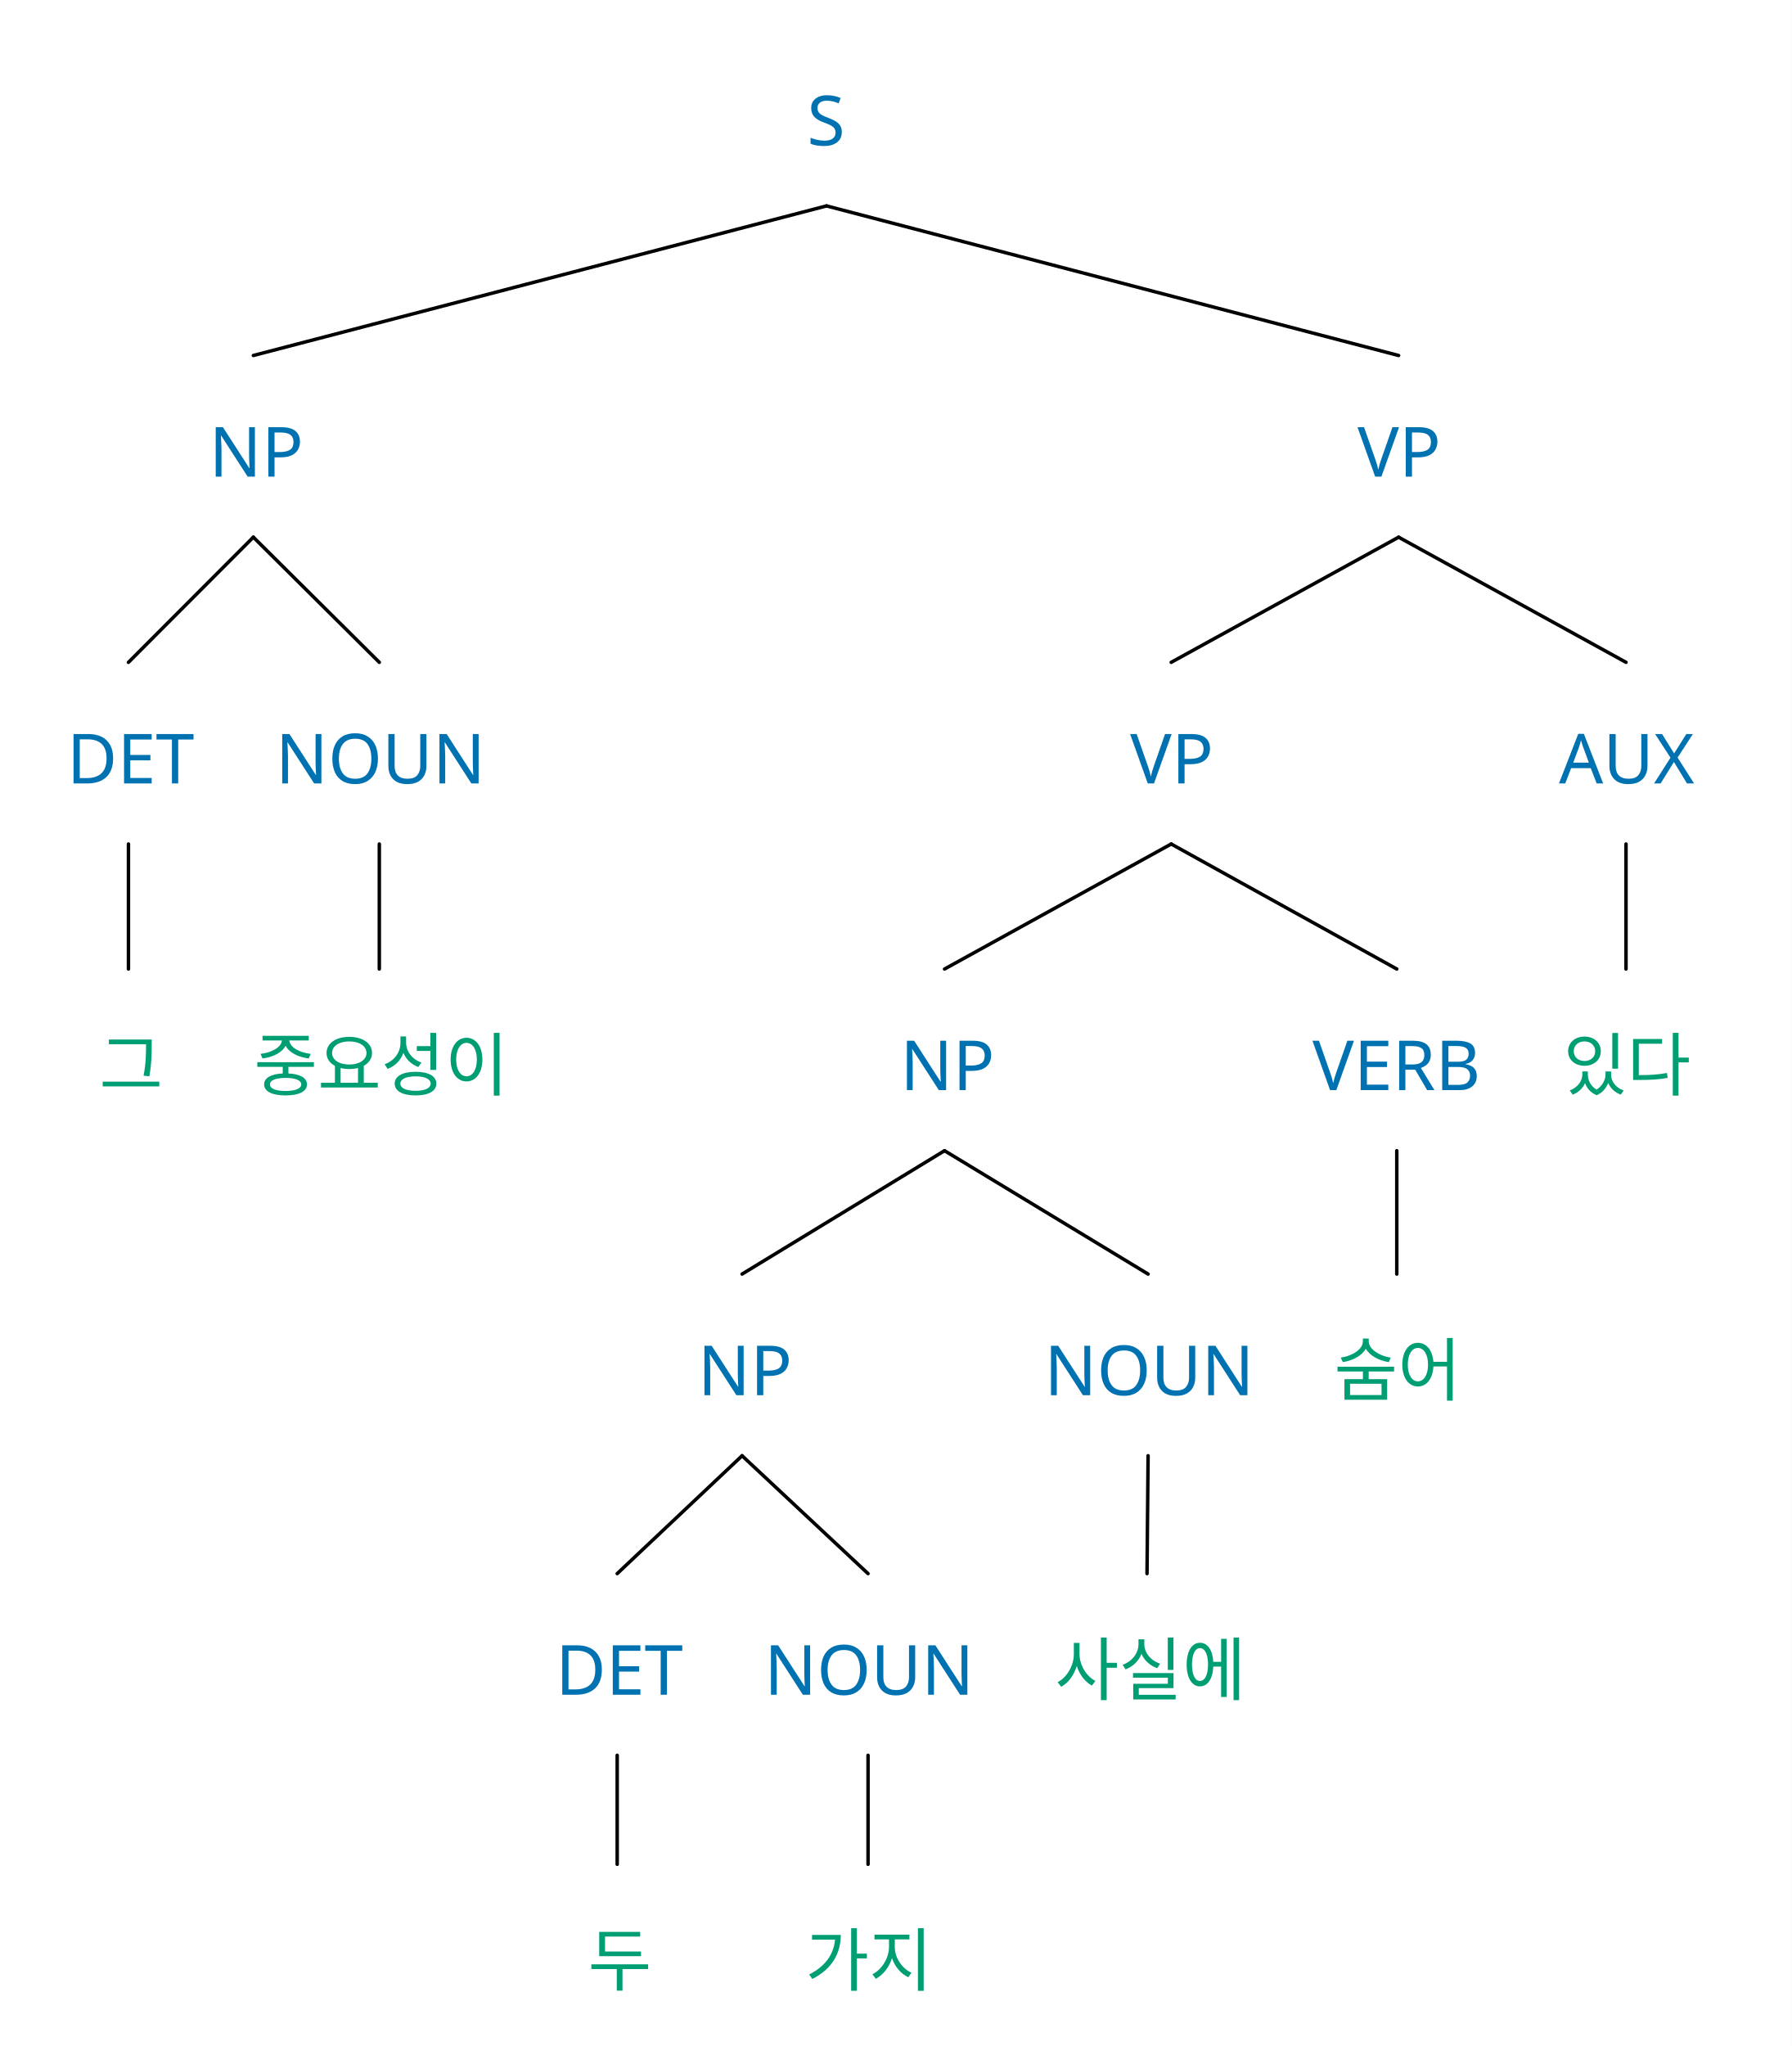
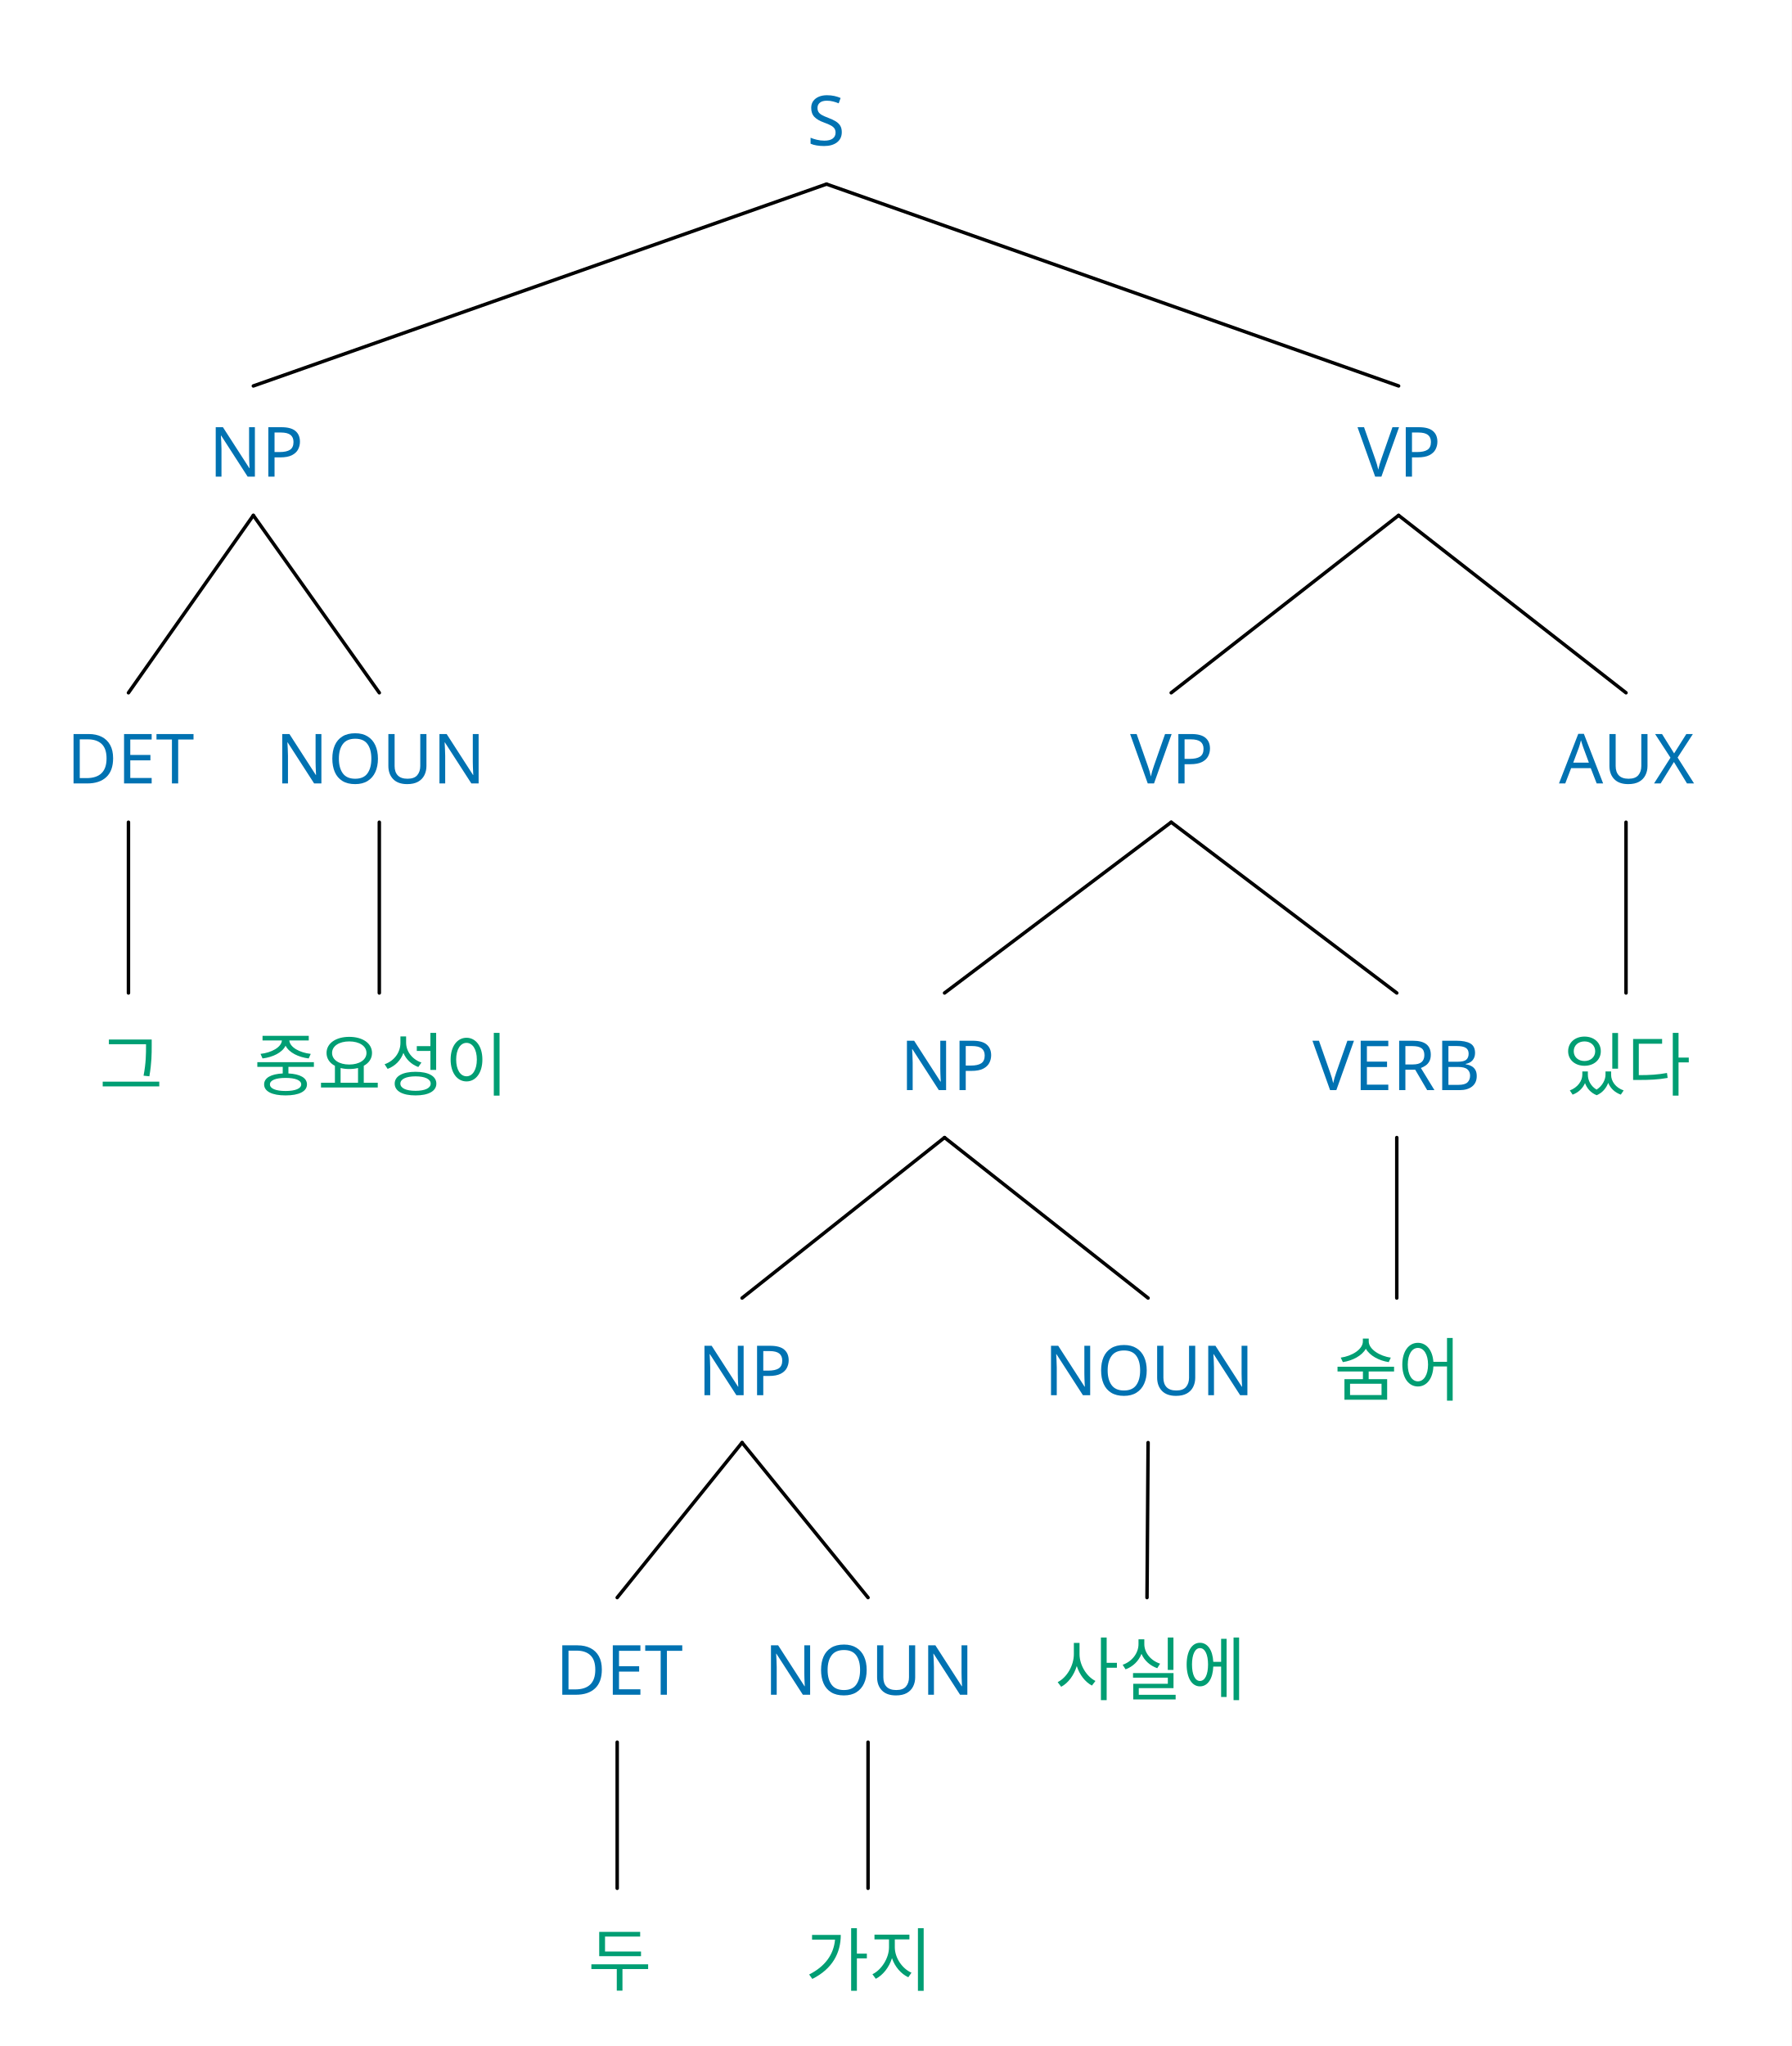
<svg xmlns="http://www.w3.org/2000/svg" width="828.5" height="945.952" viewBox="-15.2, 0, 828.5, 945.952" version="1.1">
  <defs>
    <marker id="arrow" markerUnits="userSpaceOnUse" viewBox="0 0 10 10" refX="10" refY="5" markerWidth="15.2" markerHeight="15.2" orient="auto">
      <path d="M 0 0 L 10 5 L 0 10" fill="#CC79A7" />
    </marker>
    <marker id="arrowStart" markerUnits="userSpaceOnUse" viewBox="0 0 10 10" refX="0" refY="5" markerWidth="15.2" markerHeight="15.2" orient="auto">
      <path d="M 10 0 L 0 5 L 10 10" fill="#CC79A7" />
    </marker>
    <marker id="arrowBackward" markerUnits="userSpaceOnUse" viewBox="0 0 10 10" refX="5" refY="5" markerWidth="15.2" markerHeight="15.2" orient="auto">
      <path d="M 0 0 L 10 5 L 0 10 z" fill="#CC79A7" />
    </marker>
    <marker id="arrowForward" markerUnits="userSpaceOnUse" viewBox="0 0 10 10" refX="5" refY="5" markerWidth="15.2" markerHeight="15.2" orient="auto">
      <path d="M 10 0 L 0 5 L 10 10 z" fill="#CC79A7" />
    </marker>
    <marker id="arrowBothways" markerUnits="userSpaceOnUse" viewBox="0 0 30 10" refX="15" refY="5" markerWidth="45.6" markerHeight="15.2" orient="auto">
      <path d="M 0 5 L 10 0 L 10 5 L 20 5 L 20 0 L 30 5 L 20 10 L 20 5 L 10 5 L 10 10 z" fill="#CC79A7" />
    </marker>
    <pattern id="hatchBlack" x="10" y="10" width="10.0" height="10.0" patternUnits="userSpaceOnUse" patternTransform="rotate(45)">
      <line x1="0" y="0" x2="0" y2="10.0" stroke="black" stroke-width="4.0" />
    </pattern>
    <pattern id="hatchForNode" x="10" y="10" width="10.0" height="10.0" patternUnits="userSpaceOnUse" patternTransform="rotate(45)">
      <line x1="0" y="0" x2="0" y2="10.0" stroke="#0072B2" stroke-width="4.0" />
    </pattern>
    <pattern id="hatchForLeaf" x="10" y="10" width="10.0" height="10.0" patternUnits="userSpaceOnUse" patternTransform="rotate(45)">
      <line x1="0" y="0" x2="0" y2="10.0" stroke="#009E73" stroke-width="4.0" />
    </pattern>
  </defs>
  <rect x="-15.2" y="0" width="828.5" height="945.952" stroke="none" fill="white" />
  <text white-space="pre" alignment-baseline="text-top" style="fill: #0072B2; stroke-width: 0; font-size: 32px;" x="357.997" y="67.2">
    <tspan x="357.997" y="67.2" style="" text-decoration="" font-family="'Noto Sans', 'Noto Sans JP', 'Noto Sans CJK JP', 'Noto Sans Arabic', 'Noto Sans Hebrew', 'Noto Sans Devanagari', 'Noto Sans Thai', 'Noto Sans Khmer', 'Noto Sans Math', sans-serif">S</tspan>
  </text>
  <text white-space="pre" alignment-baseline="text-top" style="fill: #0072B2; stroke-width: 0; font-size: 32px;" x="81.45" y="220.361">
    <tspan x="81.45" y="220.361" style="" text-decoration="" font-family="'Noto Sans', 'Noto Sans JP', 'Noto Sans CJK JP', 'Noto Sans Arabic', 'Noto Sans Hebrew', 'Noto Sans Devanagari', 'Noto Sans Thai', 'Noto Sans Khmer', 'Noto Sans Math', sans-serif">NP</tspan>
  </text>
  <text white-space="pre" alignment-baseline="text-top" style="fill: #0072B2; stroke-width: 0; font-size: 32px;" x="15.7" y="362.219">
    <tspan x="15.7" y="362.219" style="" text-decoration="" font-family="'Noto Sans', 'Noto Sans JP', 'Noto Sans CJK JP', 'Noto Sans Arabic', 'Noto Sans Hebrew', 'Noto Sans Devanagari', 'Noto Sans Thai', 'Noto Sans Khmer', 'Noto Sans Math', sans-serif">DET</tspan>
  </text>
  <text white-space="pre" alignment-baseline="text-top" style="fill: #009E73; stroke-width: 0; font-size: 32px;" x="30.7" y="504.017">
    <tspan x="30.7" y="504.017" style="" text-decoration="" font-family="'Noto Sans', 'Noto Sans JP', 'Noto Sans CJK JP', 'Noto Sans Arabic', 'Noto Sans Hebrew', 'Noto Sans Devanagari', 'Noto Sans Thai', 'Noto Sans Khmer', 'Noto Sans Math', sans-serif">그</tspan>
  </text>
  <text white-space="pre" alignment-baseline="text-top" style="fill: #0072B2; stroke-width: 0; font-size: 32px;" x="112.2" y="362.219">
    <tspan x="112.2" y="362.219" style="" text-decoration="" font-family="'Noto Sans', 'Noto Sans JP', 'Noto Sans CJK JP', 'Noto Sans Arabic', 'Noto Sans Hebrew', 'Noto Sans Devanagari', 'Noto Sans Thai', 'Noto Sans Khmer', 'Noto Sans Math', sans-serif">NOUN</tspan>
  </text>
  <text white-space="pre" alignment-baseline="text-top" style="fill: #009E73; stroke-width: 0; font-size: 32px;" x="102.2" y="504.017">
    <tspan x="102.2" y="504.017" style="" text-decoration="" font-family="'Noto Sans', 'Noto Sans JP', 'Noto Sans CJK JP', 'Noto Sans Arabic', 'Noto Sans Hebrew', 'Noto Sans Devanagari', 'Noto Sans Thai', 'Noto Sans Khmer', 'Noto Sans Math', sans-serif">중요성이</tspan>
  </text>
  <text white-space="pre" alignment-baseline="text-top" style="fill: #0072B2; stroke-width: 0; font-size: 32px;" x="612.544" y="220.361">
    <tspan x="612.544" y="220.361" style="" text-decoration="" font-family="'Noto Sans', 'Noto Sans JP', 'Noto Sans CJK JP', 'Noto Sans Arabic', 'Noto Sans Hebrew', 'Noto Sans Devanagari', 'Noto Sans Thai', 'Noto Sans Khmer', 'Noto Sans Math', sans-serif">VP</tspan>
  </text>
  <text white-space="pre" alignment-baseline="text-top" style="fill: #0072B2; stroke-width: 0; font-size: 32px;" x="507.388" y="362.219">
    <tspan x="507.388" y="362.219" style="" text-decoration="" font-family="'Noto Sans', 'Noto Sans JP', 'Noto Sans CJK JP', 'Noto Sans Arabic', 'Noto Sans Hebrew', 'Noto Sans Devanagari', 'Noto Sans Thai', 'Noto Sans Khmer', 'Noto Sans Math', sans-serif">VP</tspan>
  </text>
  <text white-space="pre" alignment-baseline="text-top" style="fill: #0072B2; stroke-width: 0; font-size: 32px;" x="401.075" y="504.017">
    <tspan x="401.075" y="504.017" style="" text-decoration="" font-family="'Noto Sans', 'Noto Sans JP', 'Noto Sans CJK JP', 'Noto Sans Arabic', 'Noto Sans Hebrew', 'Noto Sans Devanagari', 'Noto Sans Thai', 'Noto Sans Khmer', 'Noto Sans Math', sans-serif">NP</tspan>
  </text>
  <text white-space="pre" alignment-baseline="text-top" style="fill: #0072B2; stroke-width: 0; font-size: 32px;" x="307.45" y="645.056">
    <tspan x="307.45" y="645.056" style="" text-decoration="" font-family="'Noto Sans', 'Noto Sans JP', 'Noto Sans CJK JP', 'Noto Sans Arabic', 'Noto Sans Hebrew', 'Noto Sans Devanagari', 'Noto Sans Thai', 'Noto Sans Khmer', 'Noto Sans Math', sans-serif">NP</tspan>
  </text>
  <text white-space="pre" alignment-baseline="text-top" style="fill: #0072B2; stroke-width: 0; font-size: 32px;" x="241.7" y="783.552">
    <tspan x="241.7" y="783.552" style="" text-decoration="" font-family="'Noto Sans', 'Noto Sans JP', 'Noto Sans CJK JP', 'Noto Sans Arabic', 'Noto Sans Hebrew', 'Noto Sans Devanagari', 'Noto Sans Thai', 'Noto Sans Khmer', 'Noto Sans Math', sans-serif">DET</tspan>
  </text>
  <text white-space="pre" alignment-baseline="text-top" style="fill: #009E73; stroke-width: 0; font-size: 32px;" x="256.7" y="917.952">
    <tspan x="256.7" y="917.952" style="" text-decoration="" font-family="'Noto Sans', 'Noto Sans JP', 'Noto Sans CJK JP', 'Noto Sans Arabic', 'Noto Sans Hebrew', 'Noto Sans Devanagari', 'Noto Sans Thai', 'Noto Sans Khmer', 'Noto Sans Math', sans-serif">두</tspan>
  </text>
  <text white-space="pre" alignment-baseline="text-top" style="fill: #0072B2; stroke-width: 0; font-size: 32px;" x="338.2" y="783.552">
    <tspan x="338.2" y="783.552" style="" text-decoration="" font-family="'Noto Sans', 'Noto Sans JP', 'Noto Sans CJK JP', 'Noto Sans Arabic', 'Noto Sans Hebrew', 'Noto Sans Devanagari', 'Noto Sans Thai', 'Noto Sans Khmer', 'Noto Sans Math', sans-serif">NOUN</tspan>
  </text>
  <text white-space="pre" alignment-baseline="text-top" style="fill: #009E73; stroke-width: 0; font-size: 32px;" x="357.2" y="917.952">
    <tspan x="357.2" y="917.952" style="" text-decoration="" font-family="'Noto Sans', 'Noto Sans JP', 'Noto Sans CJK JP', 'Noto Sans Arabic', 'Noto Sans Hebrew', 'Noto Sans Devanagari', 'Noto Sans Thai', 'Noto Sans Khmer', 'Noto Sans Math', sans-serif">가지</tspan>
  </text>
  <text white-space="pre" alignment-baseline="text-top" style="fill: #0072B2; stroke-width: 0; font-size: 32px;" x="467.7" y="645.056">
    <tspan x="467.7" y="645.056" style="" text-decoration="" font-family="'Noto Sans', 'Noto Sans JP', 'Noto Sans CJK JP', 'Noto Sans Arabic', 'Noto Sans Hebrew', 'Noto Sans Devanagari', 'Noto Sans Thai', 'Noto Sans Khmer', 'Noto Sans Math', sans-serif">NOUN</tspan>
  </text>
  <text white-space="pre" alignment-baseline="text-top" style="fill: #009E73; stroke-width: 0; font-size: 32px;" x="472.7" y="783.552">
    <tspan x="472.7" y="783.552" style="" text-decoration="" font-family="'Noto Sans', 'Noto Sans JP', 'Noto Sans CJK JP', 'Noto Sans Arabic', 'Noto Sans Hebrew', 'Noto Sans Devanagari', 'Noto Sans Thai', 'Noto Sans Khmer', 'Noto Sans Math', sans-serif">사실에</tspan>
  </text>
  <text white-space="pre" alignment-baseline="text-top" style="fill: #0072B2; stroke-width: 0; font-size: 32px;" x="591.7" y="504.017">
    <tspan x="591.7" y="504.017" style="" text-decoration="" font-family="'Noto Sans', 'Noto Sans JP', 'Noto Sans CJK JP', 'Noto Sans Arabic', 'Noto Sans Hebrew', 'Noto Sans Devanagari', 'Noto Sans Thai', 'Noto Sans Khmer', 'Noto Sans Math', sans-serif">VERB</tspan>
  </text>
  <text white-space="pre" alignment-baseline="text-top" style="fill: #009E73; stroke-width: 0; font-size: 32px;" x="601.7" y="645.056">
    <tspan x="601.7" y="645.056" style="" text-decoration="" font-family="'Noto Sans', 'Noto Sans JP', 'Noto Sans CJK JP', 'Noto Sans Arabic', 'Noto Sans Hebrew', 'Noto Sans Devanagari', 'Noto Sans Thai', 'Noto Sans Khmer', 'Noto Sans Math', sans-serif">숨어</tspan>
  </text>
  <text white-space="pre" alignment-baseline="text-top" style="fill: #0072B2; stroke-width: 0; font-size: 32px;" x="705.7" y="362.219">
    <tspan x="705.7" y="362.219" style="" text-decoration="" font-family="'Noto Sans', 'Noto Sans JP', 'Noto Sans CJK JP', 'Noto Sans Arabic', 'Noto Sans Hebrew', 'Noto Sans Devanagari', 'Noto Sans Thai', 'Noto Sans Khmer', 'Noto Sans Math', sans-serif">AUX</tspan>
  </text>
  <text white-space="pre" alignment-baseline="text-top" style="fill: #009E73; stroke-width: 0; font-size: 32px;" x="707.7" y="504.017">
    <tspan x="707.7" y="504.017" style="" text-decoration="" font-family="'Noto Sans', 'Noto Sans JP', 'Noto Sans CJK JP', 'Noto Sans Arabic', 'Noto Sans Hebrew', 'Noto Sans Devanagari', 'Noto Sans Thai', 'Noto Sans Khmer', 'Noto Sans Math', sans-serif">있다</tspan>
  </text>
-   <line style="fill: none; stroke:black; stroke-width:1.6; stroke-linejoin:round; stroke-linecap:round;" x1="101.95" y1="164.361" x2="366.997" y2="95.2" />
-   <line style="fill: none; stroke:black; stroke-width:1.6; stroke-linejoin:round; stroke-linecap:round;" x1="631.544" y1="164.361" x2="366.997" y2="95.2" />
-   <line style="fill: none; stroke:black; stroke-width:1.6; stroke-linejoin:round; stroke-linecap:round;" x1="44.2" y1="306.219" x2="101.95" y2="248.361" />
-   <line style="fill: none; stroke:black; stroke-width:1.6; stroke-linejoin:round; stroke-linecap:round;" x1="160.2" y1="306.219" x2="101.95" y2="248.361" />
-   <line style="fill: none; stroke:black; stroke-width:1.6; stroke-linejoin:round; stroke-linecap:round;" x1="44.2" y1="448.017" x2="44.2" y2="390.219" />
-   <line style="fill: none; stroke:black; stroke-width:1.6; stroke-linejoin:round; stroke-linecap:round;" x1="160.2" y1="448.017" x2="160.2" y2="390.219" />
-   <line style="fill: none; stroke:black; stroke-width:1.6; stroke-linejoin:round; stroke-linecap:round;" x1="526.388" y1="306.219" x2="631.544" y2="248.361" />
-   <line style="fill: none; stroke:black; stroke-width:1.6; stroke-linejoin:round; stroke-linecap:round;" x1="736.7" y1="306.219" x2="631.544" y2="248.361" />
-   <line style="fill: none; stroke:black; stroke-width:1.6; stroke-linejoin:round; stroke-linecap:round;" x1="421.575" y1="448.017" x2="526.388" y2="390.219" />
-   <line style="fill: none; stroke:black; stroke-width:1.6; stroke-linejoin:round; stroke-linecap:round;" x1="630.7" y1="448.017" x2="526.388" y2="390.219" />
-   <line style="fill: none; stroke:black; stroke-width:1.6; stroke-linejoin:round; stroke-linecap:round;" x1="327.95" y1="589.056" x2="421.575" y2="532.017" />
-   <line style="fill: none; stroke:black; stroke-width:1.6; stroke-linejoin:round; stroke-linecap:round;" x1="515.7" y1="589.056" x2="421.575" y2="532.017" />
-   <line style="fill: none; stroke:black; stroke-width:1.6; stroke-linejoin:round; stroke-linecap:round;" x1="270.2" y1="727.552" x2="327.95" y2="673.056" />
-   <line style="fill: none; stroke:black; stroke-width:1.6; stroke-linejoin:round; stroke-linecap:round;" x1="386.2" y1="727.552" x2="327.95" y2="673.056" />
-   <line style="fill: none; stroke:black; stroke-width:1.6; stroke-linejoin:round; stroke-linecap:round;" x1="270.2" y1="861.952" x2="270.2" y2="811.552" />
-   <line style="fill: none; stroke:black; stroke-width:1.6; stroke-linejoin:round; stroke-linecap:round;" x1="386.2" y1="861.952" x2="386.2" y2="811.552" />
-   <line style="fill: none; stroke:black; stroke-width:1.6; stroke-linejoin:round; stroke-linecap:round;" x1="515.2" y1="727.552" x2="515.7" y2="673.056" />
-   <line style="fill: none; stroke:black; stroke-width:1.6; stroke-linejoin:round; stroke-linecap:round;" x1="630.7" y1="589.056" x2="630.7" y2="532.017" />
-   <line style="fill: none; stroke:black; stroke-width:1.6; stroke-linejoin:round; stroke-linecap:round;" x1="736.7" y1="448.017" x2="736.7" y2="390.219" />
+   <line style="fill: none; stroke:black; stroke-width:1.6; stroke-linejoin:round; stroke-linecap:round;" x1="101.95" y1="178.441" x2="366.997" y2="85.12" />
+   <line style="fill: none; stroke:black; stroke-width:1.6; stroke-linejoin:round; stroke-linecap:round;" x1="631.544" y1="178.441" x2="366.997" y2="85.12" />
+   <line style="fill: none; stroke:black; stroke-width:1.6; stroke-linejoin:round; stroke-linecap:round;" x1="44.2" y1="320.299" x2="101.95" y2="238.281" />
+   <line style="fill: none; stroke:black; stroke-width:1.6; stroke-linejoin:round; stroke-linecap:round;" x1="160.2" y1="320.299" x2="101.95" y2="238.281" />
+   <line style="fill: none; stroke:black; stroke-width:1.6; stroke-linejoin:round; stroke-linecap:round;" x1="44.2" y1="459.097" x2="44.2" y2="380.139" />
+   <line style="fill: none; stroke:black; stroke-width:1.6; stroke-linejoin:round; stroke-linecap:round;" x1="160.2" y1="459.097" x2="160.2" y2="380.139" />
+   <line style="fill: none; stroke:black; stroke-width:1.6; stroke-linejoin:round; stroke-linecap:round;" x1="526.388" y1="320.299" x2="631.544" y2="238.281" />
+   <line style="fill: none; stroke:black; stroke-width:1.6; stroke-linejoin:round; stroke-linecap:round;" x1="736.7" y1="320.299" x2="631.544" y2="238.281" />
+   <line style="fill: none; stroke:black; stroke-width:1.6; stroke-linejoin:round; stroke-linecap:round;" x1="421.575" y1="459.097" x2="526.388" y2="380.139" />
+   <line style="fill: none; stroke:black; stroke-width:1.6; stroke-linejoin:round; stroke-linecap:round;" x1="630.7" y1="459.097" x2="526.388" y2="380.139" />
+   <line style="fill: none; stroke:black; stroke-width:1.6; stroke-linejoin:round; stroke-linecap:round;" x1="327.95" y1="600.136" x2="421.575" y2="525.937" />
+   <line style="fill: none; stroke:black; stroke-width:1.6; stroke-linejoin:round; stroke-linecap:round;" x1="515.7" y1="600.136" x2="421.575" y2="525.937" />
+   <line style="fill: none; stroke:black; stroke-width:1.6; stroke-linejoin:round; stroke-linecap:round;" x1="270.2" y1="738.632" x2="327.95" y2="666.976" />
+   <line style="fill: none; stroke:black; stroke-width:1.6; stroke-linejoin:round; stroke-linecap:round;" x1="386.2" y1="738.632" x2="327.95" y2="666.976" />
+   <line style="fill: none; stroke:black; stroke-width:1.6; stroke-linejoin:round; stroke-linecap:round;" x1="270.2" y1="873.032" x2="270.2" y2="805.472" />
+   <line style="fill: none; stroke:black; stroke-width:1.6; stroke-linejoin:round; stroke-linecap:round;" x1="386.2" y1="873.032" x2="386.2" y2="805.472" />
+   <line style="fill: none; stroke:black; stroke-width:1.6; stroke-linejoin:round; stroke-linecap:round;" x1="515.2" y1="738.632" x2="515.7" y2="666.976" />
+   <line style="fill: none; stroke:black; stroke-width:1.6; stroke-linejoin:round; stroke-linecap:round;" x1="630.7" y1="600.136" x2="630.7" y2="525.937" />
+   <line style="fill: none; stroke:black; stroke-width:1.6; stroke-linejoin:round; stroke-linecap:round;" x1="736.7" y1="459.097" x2="736.7" y2="380.139" />
</svg>
